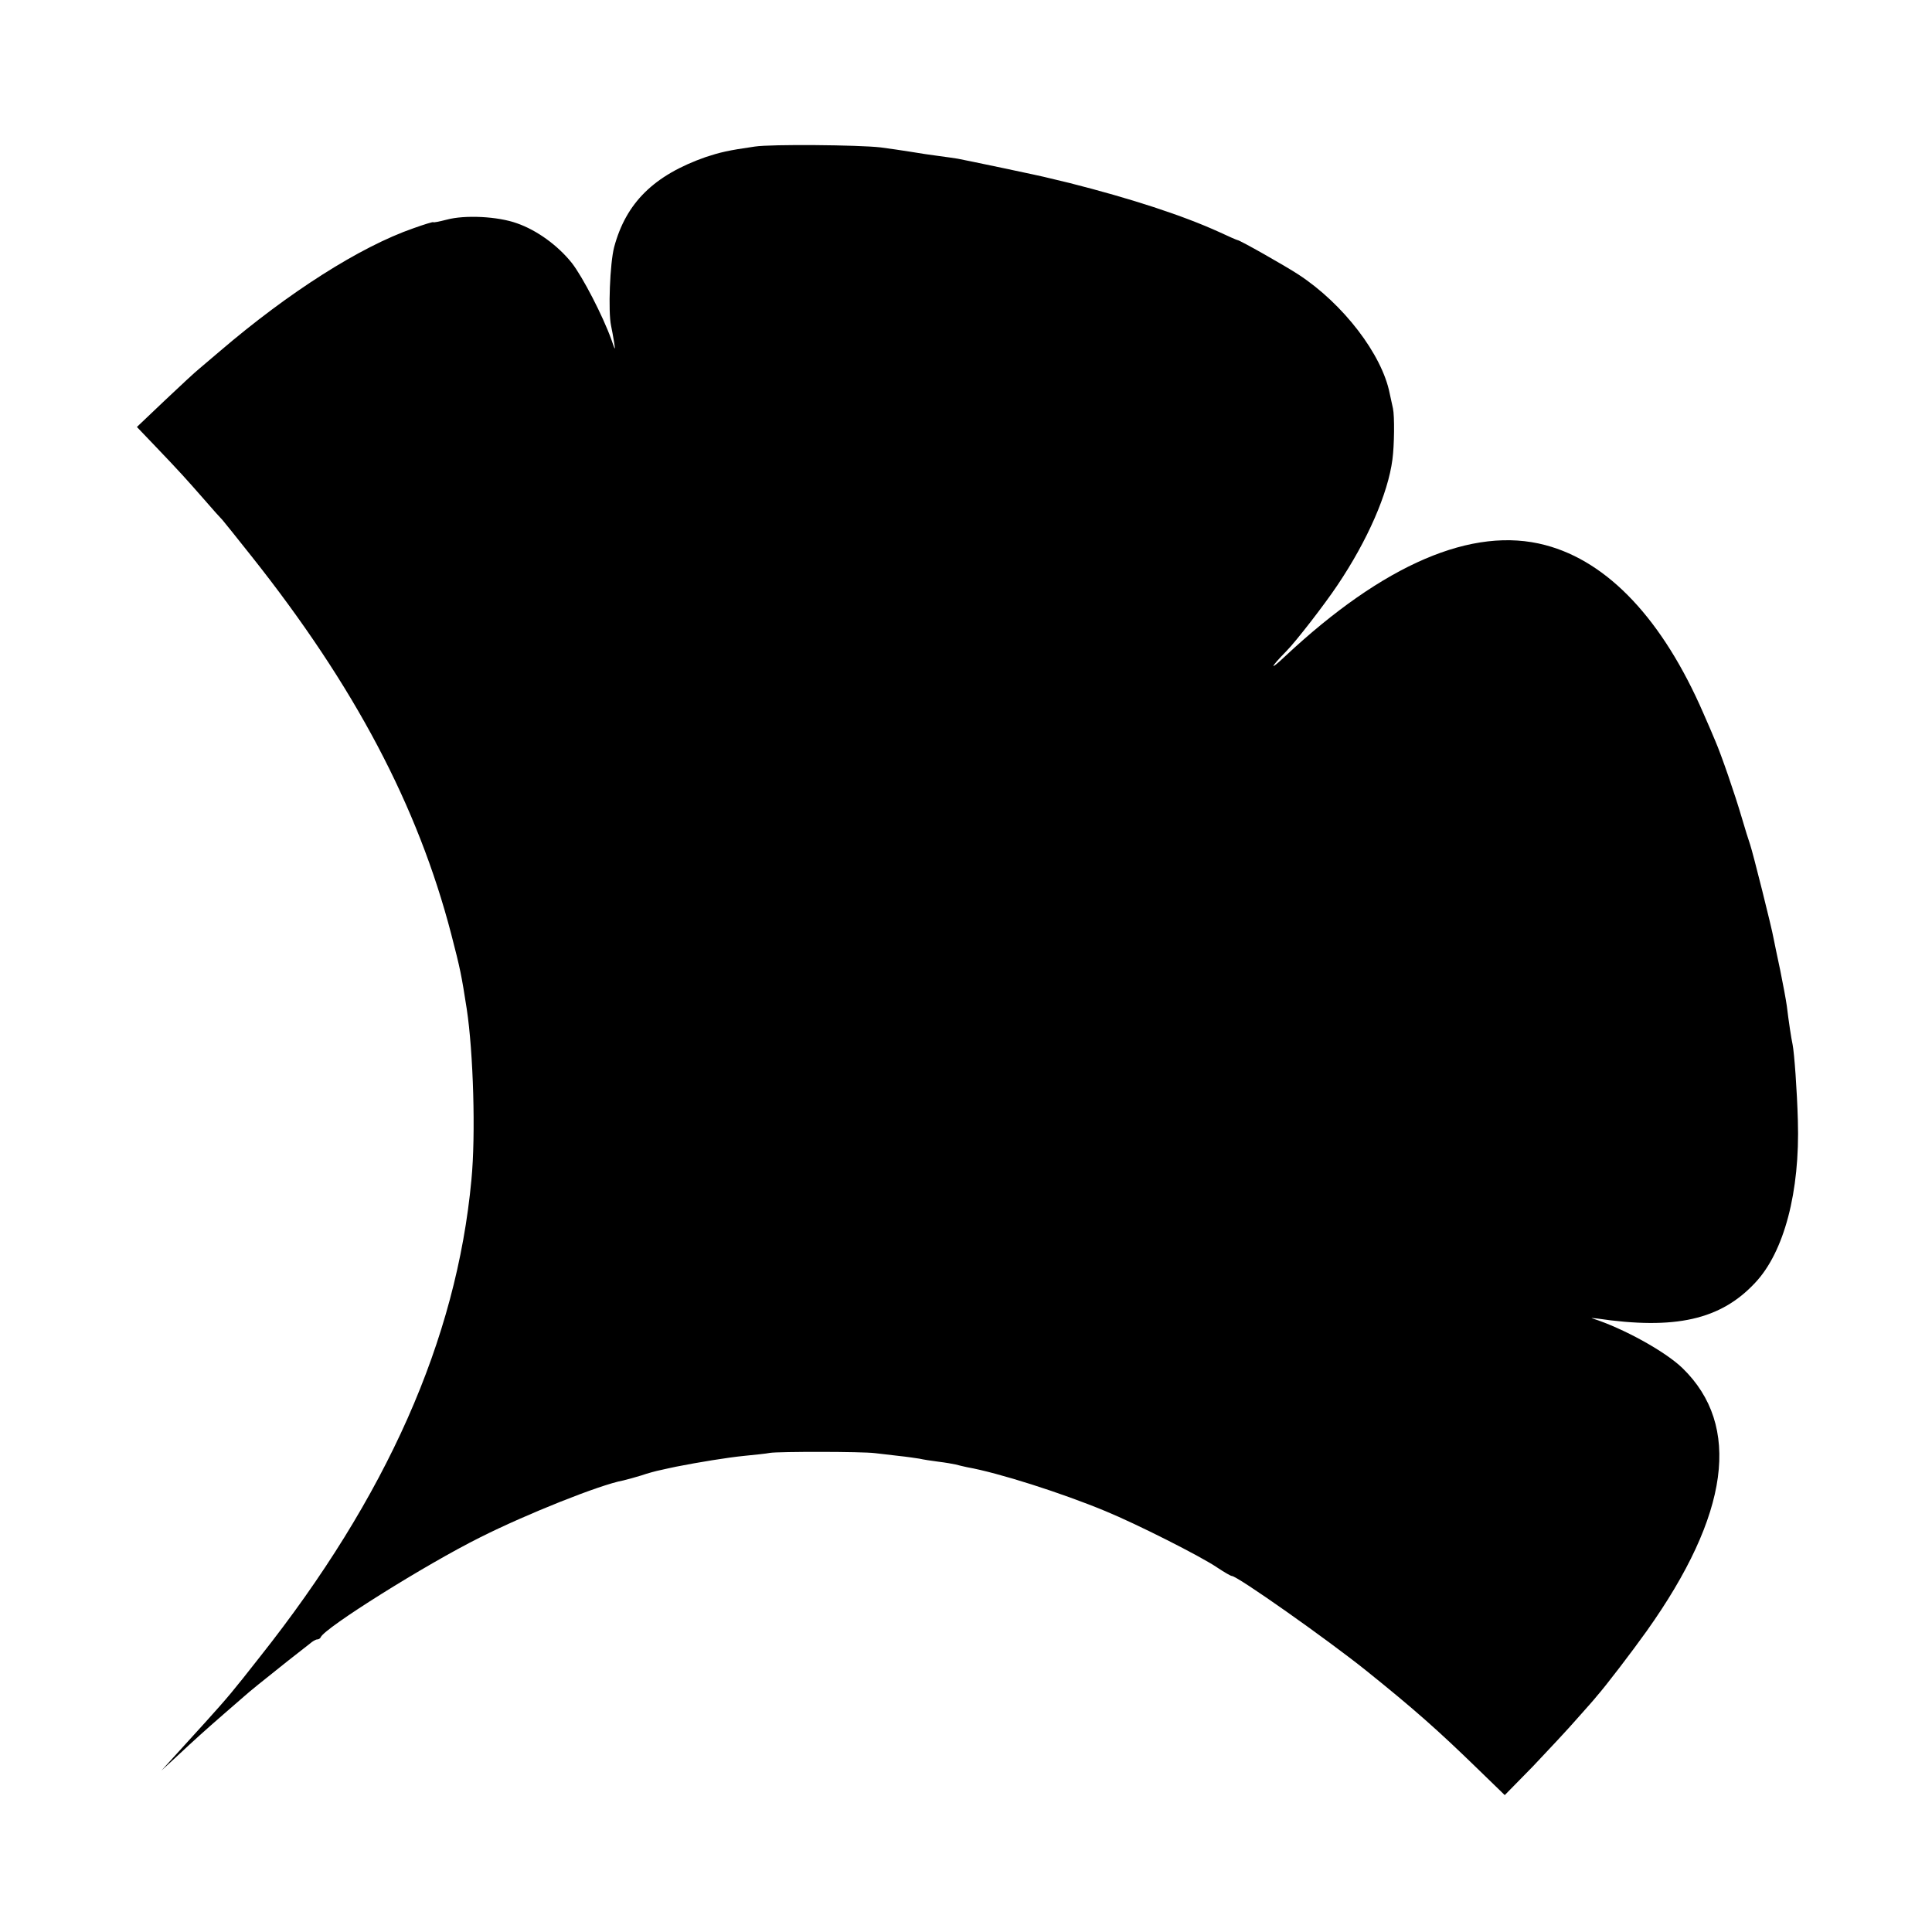
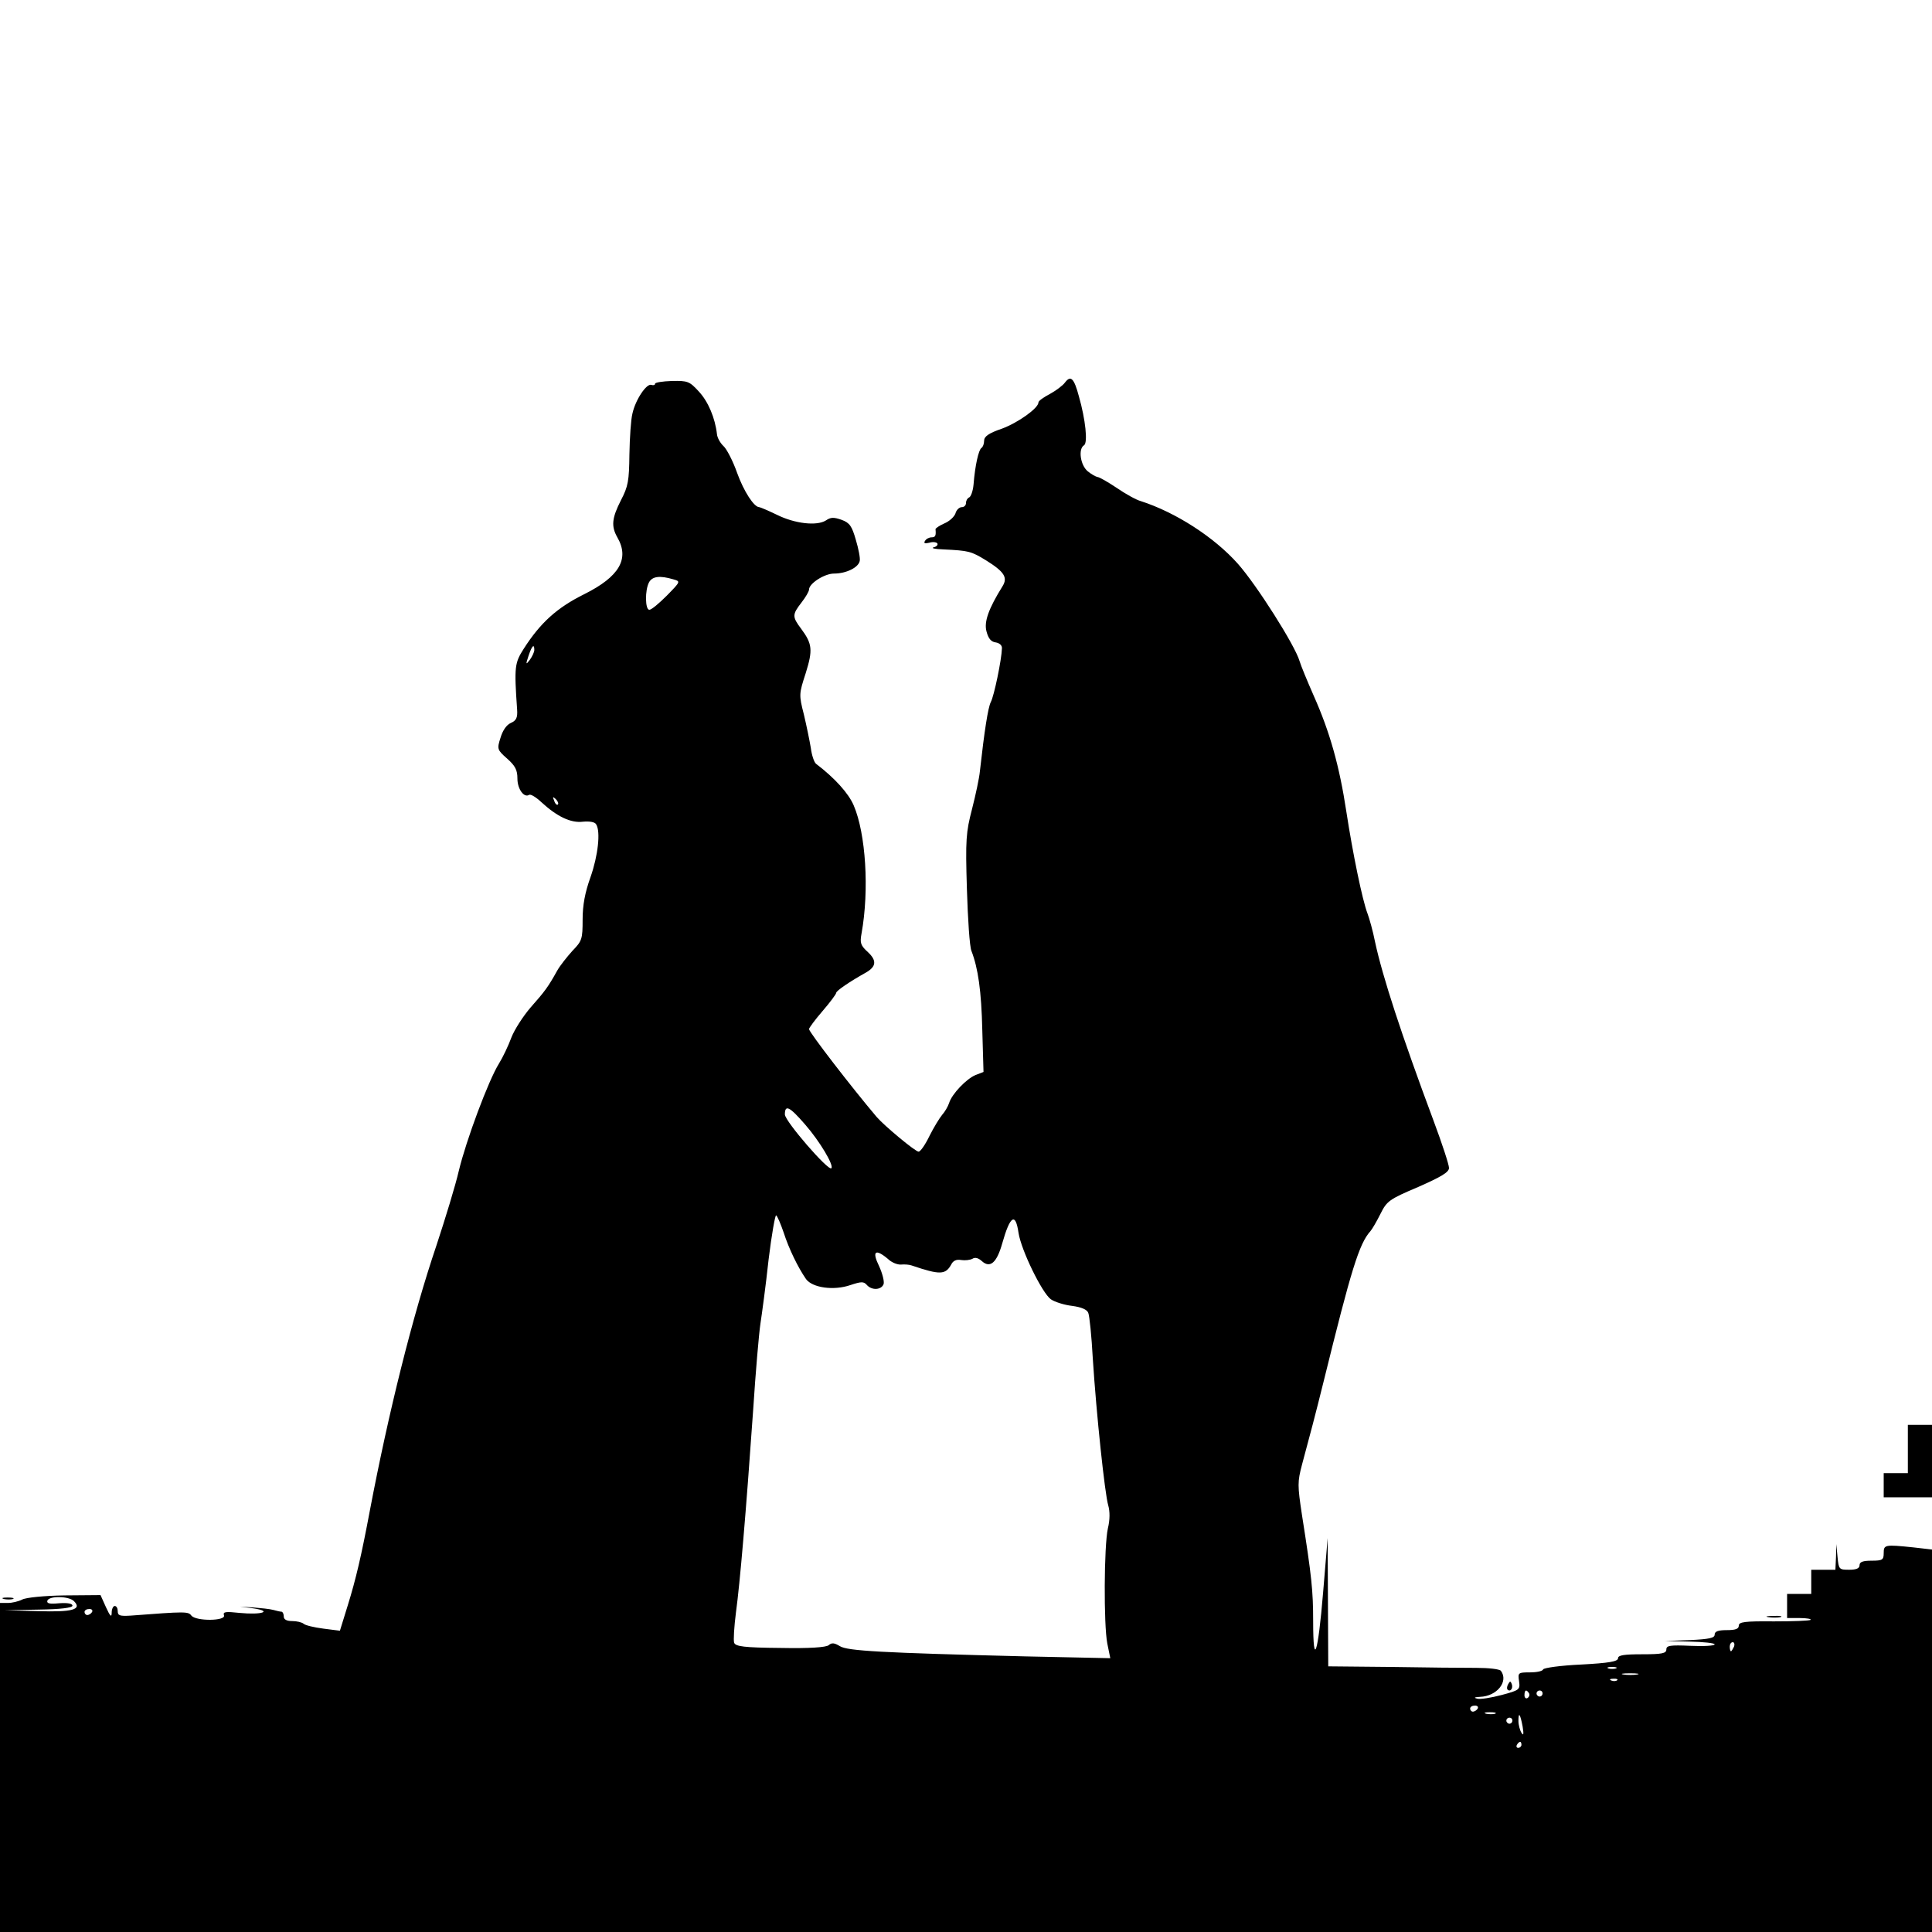
- <svg xmlns="http://www.w3.org/2000/svg" version="1.0" width="700pt" height="700pt" viewBox="0 0 700 700" preserveAspectRatio="xMidYMid meet">
-   <g transform="translate(0,700) scale(0.1,-0.1)" fill="#000000" stroke="none">
-     <path d="M2735 6469 c-98 -14 -126 -21 -178 -38 -188 -66 -289 -166 -332 -327 -15 -58 -22 -232 -11 -284 3 -14 8 -41 11 -60 5 -32 4 -31 -10 10 -31 86 -104 227 -143 277 -51 64 -127 119 -199 144 -69 25 -189 31 -255 13 -27 -7 -48 -11 -48 -9 0 2 -33 -8 -72 -22 -193 -67 -452 -232 -702 -446 -27 -23 -60 -51 -73 -62 -14 -11 -70 -63 -126 -116 l-101 -96 66 -69 c90 -94 114 -121 178 -194 30 -35 60 -68 66 -74 5 -6 53 -65 105 -131 374 -471 603 -905 724 -1370 33 -127 37 -148 56 -270 24 -157 33 -457 17 -620 -54 -579 -307 -1149 -767 -1729 -98 -125 -114 -144 -196 -235 -54 -59 -60 -66 -120 -132 l-40 -44 50 46 c76 71 104 96 175 158 36 31 70 61 76 66 14 13 72 60 154 125 36 28 73 57 83 65 9 8 21 15 26 15 5 0 11 3 13 8 14 34 381 264 578 362 167 84 435 191 518 206 13 3 42 11 65 18 23 8 56 17 72 20 17 4 41 9 55 12 81 16 185 33 245 39 39 4 81 8 95 11 32 5 334 5 380 -1 19 -2 58 -7 86 -10 29 -3 62 -8 75 -10 13 -3 44 -8 69 -11 25 -3 53 -8 62 -10 10 -3 29 -7 42 -10 113 -20 342 -93 501 -159 112 -46 346 -164 406 -205 24 -16 48 -30 52 -30 20 0 346 -230 487 -343 173 -139 259 -215 403 -355 l99 -96 102 104 c55 58 128 136 161 174 33 37 65 73 70 80 32 36 129 163 181 236 301 423 344 745 130 953 -63 61 -216 145 -326 180 -8 2 -1 2 15 0 284 -42 449 -5 574 129 105 111 163 330 155 588 -3 110 -13 245 -19 275 -5 23 -14 82 -21 140 -3 22 -14 81 -24 130 -11 50 -21 101 -24 115 -6 36 -75 311 -85 340 -5 14 -19 59 -31 100 -24 82 -74 227 -95 275 -7 17 -26 62 -43 100 -147 339 -345 550 -573 610 -263 70 -586 -69 -944 -404 -57 -54 -54 -41 5 19 35 35 140 171 186 240 109 162 183 332 199 455 7 51 8 158 2 185 -2 8 -7 33 -12 55 -28 141 -168 324 -330 430 -47 31 -213 125 -221 125 -2 0 -32 13 -66 29 -134 61 -322 122 -543 178 -33 8 -67 16 -75 18 -25 7 -303 65 -330 70 -14 2 -45 7 -70 10 -25 3 -70 10 -100 15 -30 5 -80 12 -110 16 -79 9 -396 12 -455 3z" />
+ <svg xmlns="http://www.w3.org/2000/svg" version="1.0" width="640pt" height="640pt" viewBox="0 0 640 640" preserveAspectRatio="xMidYMid meet">
+   <g transform="translate(0,640) scale(0.1,-0.1)" fill="#000000" stroke="none">
+     <path d="M3528 5133 c-7 -10 -30 -27 -50 -38 -21 -11 -38 -23 -38 -28 0 -19 -67 -67 -121 -87 -44 -15 -59 -26 -59 -40 0 -10 -4 -21 -9 -24 -9 -6 -21 -57 -26 -121 -2 -22 -9 -41 -15 -43 -5 -2 -10 -10 -10 -18 0 -8 -6 -14 -14 -14 -8 0 -18 -9 -21 -21 -4 -11 -20 -26 -37 -33 -16 -7 -29 -16 -29 -19 2 -21 0 -27 -13 -27 -8 0 -18 -5 -22 -12 -5 -8 0 -9 14 -6 12 4 24 2 27 -2 3 -5 -3 -11 -12 -13 -10 -3 5 -6 32 -7 84 -4 92 -6 141 -36 61 -38 73 -57 55 -86 -46 -74 -62 -118 -53 -150 6 -23 15 -34 30 -36 13 -2 22 -10 21 -20 -1 -37 -26 -158 -37 -178 -9 -18 -21 -94 -36 -229 -2 -22 -14 -78 -26 -125 -20 -77 -22 -101 -17 -265 3 -99 9 -191 15 -205 22 -57 33 -132 36 -263 l4 -138 -26 -10 c-30 -12 -79 -63 -88 -93 -4 -12 -14 -29 -23 -39 -9 -11 -28 -42 -42 -70 -14 -29 -30 -52 -36 -52 -11 0 -114 86 -139 115 -83 98 -224 281 -224 291 0 4 20 31 45 60 25 29 45 56 45 60 0 7 46 38 98 67 35 20 37 40 7 68 -24 22 -27 30 -21 62 26 144 14 331 -26 424 -17 40 -63 91 -125 138 -6 5 -14 28 -17 52 -4 24 -14 73 -23 111 -17 66 -16 69 6 137 24 77 22 97 -15 147 -30 40 -30 47 1 87 14 18 25 37 25 43 0 20 51 53 83 53 40 0 81 20 85 42 2 9 -4 40 -13 70 -13 45 -20 56 -47 66 -26 9 -36 9 -52 -2 -30 -19 -103 -11 -163 19 -29 14 -55 25 -58 25 -17 0 -51 52 -73 113 -14 40 -35 80 -45 89 -11 10 -21 28 -22 40 -6 53 -29 108 -60 141 -31 34 -37 36 -89 35 -31 -1 -56 -5 -56 -9 0 -5 -6 -6 -12 -4 -16 6 -53 -49 -63 -95 -5 -19 -9 -80 -10 -135 -1 -88 -4 -106 -28 -152 -30 -59 -33 -86 -12 -123 41 -71 7 -130 -109 -188 -91 -45 -146 -95 -201 -181 -30 -47 -32 -59 -22 -201 2 -28 -3 -37 -21 -45 -14 -6 -27 -25 -34 -49 -12 -37 -11 -40 22 -69 27 -24 34 -38 34 -66 0 -35 22 -65 39 -54 5 3 23 -8 40 -24 52 -48 98 -70 138 -65 23 2 40 -1 44 -9 15 -24 6 -104 -19 -175 -18 -50 -26 -92 -26 -140 0 -65 -2 -71 -34 -104 -18 -20 -41 -49 -50 -65 -30 -54 -41 -69 -88 -122 -25 -29 -54 -74 -64 -100 -10 -27 -28 -65 -41 -86 -35 -56 -109 -255 -133 -355 -11 -48 -45 -159 -74 -247 -80 -236 -159 -554 -221 -880 -28 -149 -46 -226 -73 -313 l-26 -84 -55 7 c-31 4 -60 11 -65 16 -6 5 -23 9 -38 9 -18 0 -28 5 -28 15 0 8 -3 15 -7 16 -5 0 -17 3 -28 6 -11 3 -40 6 -65 8 l-45 3 45 -6 c65 -10 26 -22 -46 -15 -47 5 -56 4 -52 -8 7 -19 -92 -20 -108 -1 -10 14 -19 14 -202 0 -35 -2 -42 0 -42 15 0 9 -4 17 -10 17 -5 0 -10 -10 -10 -22 0 -17 -5 -13 -19 18 l-18 40 -120 -1 c-66 -1 -128 -7 -140 -14 -12 -6 -33 -11 -47 -11 l-26 0 0 -545 0 -545 3200 0 3200 0 0 634 0 633 -61 7 c-96 10 -99 9 -99 -19 0 -22 -4 -25 -40 -25 -29 0 -40 -4 -40 -15 0 -10 -10 -15 -34 -15 -34 0 -35 1 -39 43 l-4 42 -1 -42 -2 -43 -40 0 -40 0 0 -40 0 -40 -40 0 -40 0 0 -40 0 -40 42 0 c23 0 39 -3 36 -6 -4 -3 -58 -5 -122 -5 -97 1 -116 -2 -116 -14 0 -11 -11 -15 -40 -15 -28 0 -40 -4 -40 -15 0 -11 -18 -15 -82 -18 l-83 -3 83 -2 c45 -1 82 -5 82 -9 0 -5 -36 -7 -80 -5 -68 3 -80 1 -80 -12 0 -13 -14 -16 -80 -16 -60 0 -80 -3 -80 -13 0 -11 -30 -16 -122 -21 -68 -3 -124 -11 -126 -16 -2 -6 -22 -10 -44 -10 -39 0 -40 -1 -36 -29 4 -28 2 -30 -58 -46 -34 -9 -71 -15 -81 -12 -12 3 -9 5 10 6 56 2 95 51 69 86 -4 6 -41 10 -82 10 -41 0 -168 1 -282 3 l-208 2 -1 213 -1 212 -15 -180 c-17 -205 -33 -253 -33 -96 0 102 -5 149 -37 352 -15 99 -15 110 0 167 26 96 45 168 72 277 91 369 117 455 155 497 6 7 21 33 33 57 21 42 28 48 125 89 77 34 102 49 102 63 0 11 -23 81 -51 156 -107 287 -169 477 -194 593 -7 36 -19 78 -25 94 -17 44 -49 200 -70 337 -23 152 -55 265 -108 384 -22 50 -43 101 -47 115 -15 52 -142 252 -204 322 -79 89 -207 171 -322 208 -15 4 -51 24 -80 44 -30 20 -58 36 -64 36 -5 1 -20 9 -32 19 -24 20 -32 74 -12 86 13 8 5 85 -17 162 -16 60 -27 71 -46 46z m-1298 -652 c25 -7 25 -7 -21 -54 -26 -26 -51 -47 -58 -47 -14 0 -15 65 -1 91 11 20 36 23 80 10z m-460 -234 c0 -7 -7 -22 -15 -33 -13 -17 -14 -16 -4 14 11 33 19 41 19 19z m78 -512 c-3 -3 -9 2 -12 12 -6 14 -5 15 5 6 7 -7 10 -15 7 -18z m819 -1060 c48 -55 96 -135 87 -145 -10 -10 -153 155 -154 178 0 34 15 27 67 -33z m-71 -358 c17 -53 47 -115 74 -154 21 -29 92 -39 147 -20 36 12 44 12 54 1 16 -19 48 -18 56 2 3 9 -4 36 -15 60 -24 49 -13 59 29 24 12 -12 32 -20 44 -19 11 1 27 0 35 -3 94 -32 112 -31 131 3 6 13 18 18 33 15 13 -2 29 0 37 4 9 6 20 3 32 -8 27 -24 49 -5 67 59 26 92 44 104 54 35 9 -58 78 -199 107 -220 13 -9 45 -19 71 -22 30 -4 49 -12 53 -23 4 -9 11 -77 15 -151 12 -187 40 -449 51 -486 6 -21 6 -48 -1 -77 -13 -59 -14 -319 -2 -381 l10 -49 -281 6 c-478 12 -590 18 -615 34 -18 11 -27 12 -37 3 -9 -7 -63 -11 -160 -9 -121 1 -148 5 -153 17 -3 8 0 54 6 101 13 95 33 327 57 671 8 124 19 252 24 285 5 33 18 128 27 212 10 83 22 149 25 147 4 -2 15 -28 25 -57z m-2351 -1221 c28 -28 -6 -37 -121 -33 l-109 3 113 2 c73 1 112 6 112 13 0 7 -16 10 -44 8 -32 -3 -42 -1 -39 9 7 16 71 15 88 -2z m60 -36 c-3 -5 -10 -10 -16 -10 -5 0 -9 5 -9 10 0 6 7 10 16 10 8 0 12 -4 9 -10z m5439 -115 c-4 -8 -8 -15 -10 -15 -2 0 -4 7 -4 15 0 8 4 15 10 15 5 0 7 -7 4 -15z m-391 -72 c-7 -2 -19 -2 -25 0 -7 3 -2 5 12 5 14 0 19 -2 13 -5z m70 -20 c-13 -2 -33 -2 -45 0 -13 2 -3 4 22 4 25 0 35 -2 23 -4z m-66 -19 c-3 -3 -12 -4 -19 -1 -8 3 -5 6 6 6 11 1 17 -2 13 -5z m-292 -43 c3 -5 1 -12 -5 -16 -5 -3 -10 1 -10 9 0 18 6 21 15 7z m45 -1 c0 -5 -4 -10 -10 -10 -5 0 -10 5 -10 10 0 6 5 10 10 10 6 0 10 -4 10 -10z m-215 -50 c-3 -5 -10 -10 -16 -10 -5 0 -9 5 -9 10 0 6 7 10 16 10 8 0 12 -4 9 -10z m58 -17 c-7 -2 -21 -2 -30 0 -10 3 -4 5 12 5 17 0 24 -2 18 -5z m91 -43 c4 -25 3 -31 -4 -20 -5 8 -10 26 -10 39 0 32 6 24 14 -19z m-34 20 c0 -5 -4 -10 -10 -10 -5 0 -10 5 -10 10 0 6 5 10 10 10 6 0 10 -4 10 -10z m30 -80 c0 -5 -5 -10 -11 -10 -5 0 -7 5 -4 10 3 6 8 10 11 10 2 0 4 -4 4 -10z" />
+     <path d="M6320 1600 l0 -80 -40 0 -40 0 0 -40 0 -40 80 0 80 0 0 120 0 120 -40 0 -40 0 0 -80z" />
+     <path d="M13 1103 c9 -2 23 -2 30 0 6 3 -1 5 -18 5 -17 0 -22 -2 -12 -5z" />
+     <path d="M5858 1043 c12 -2 30 -2 40 0 9 3 -1 5 -23 4 -22 0 -30 -2 -17 -4z" />
+     <path d="M4996 821 c-4 -7 -5 -15 -2 -18 9 -9 19 4 14 18 -4 11 -6 11 -12 0z" />
  </g>
</svg>
